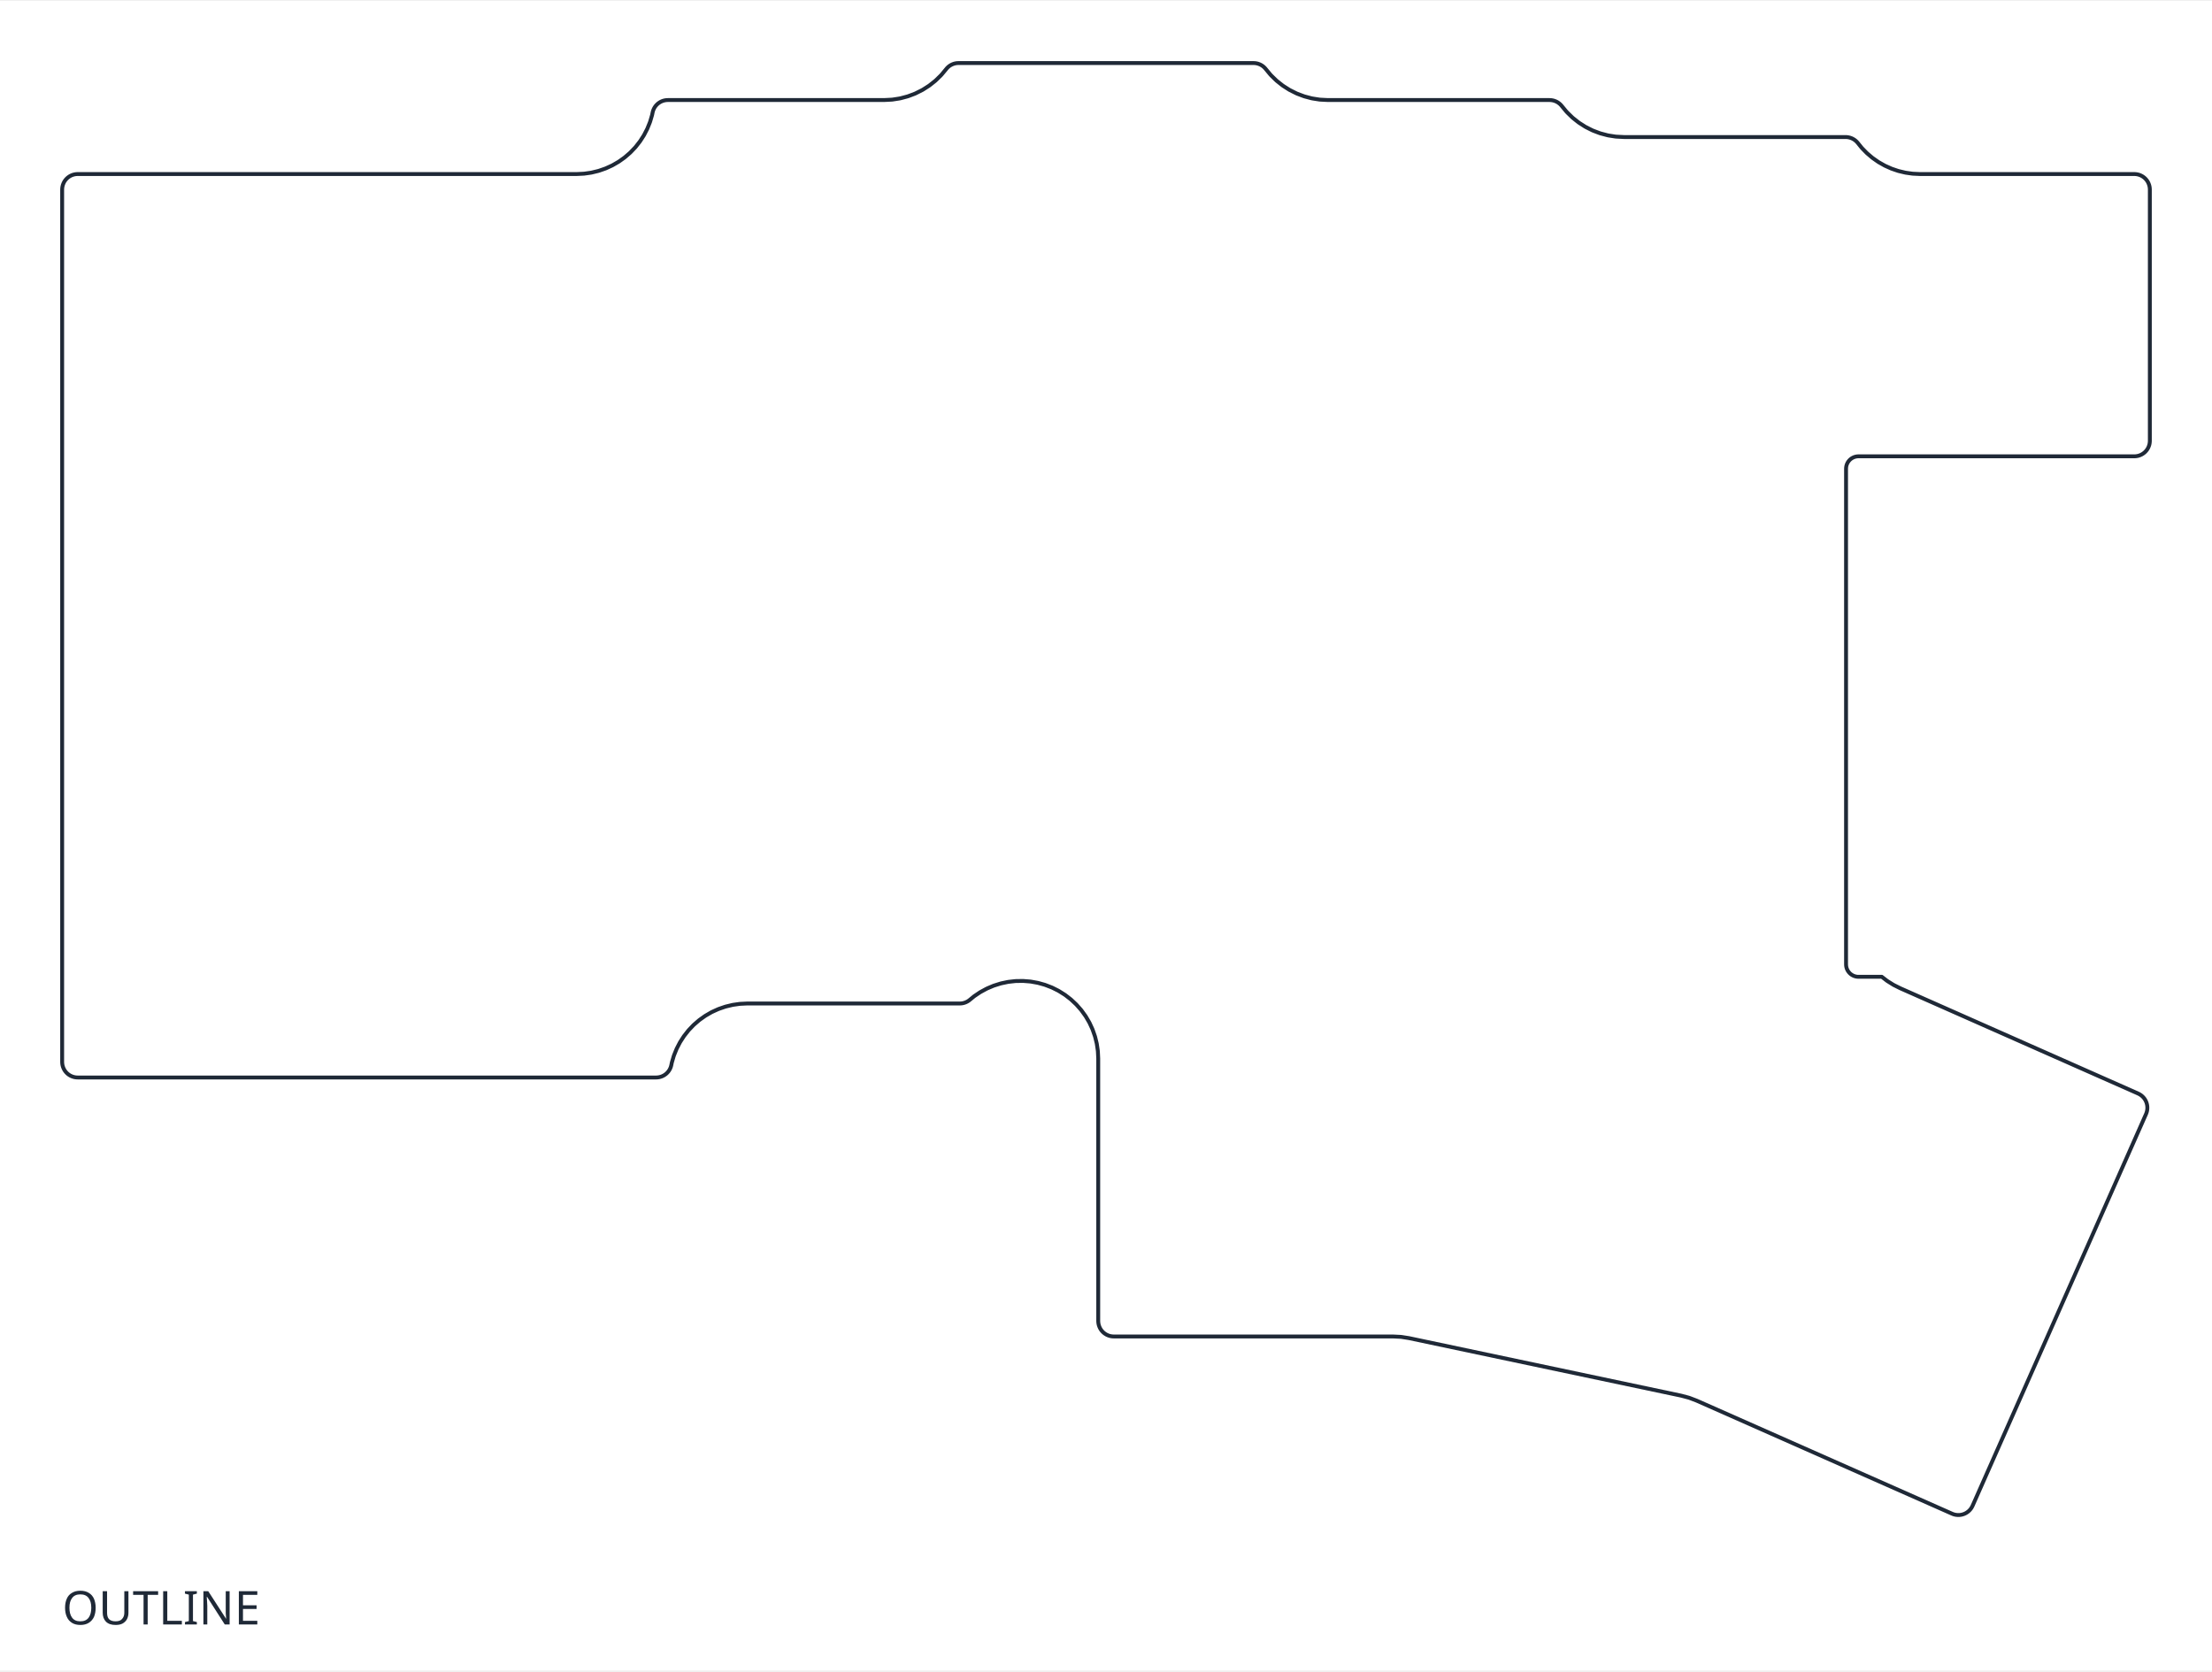
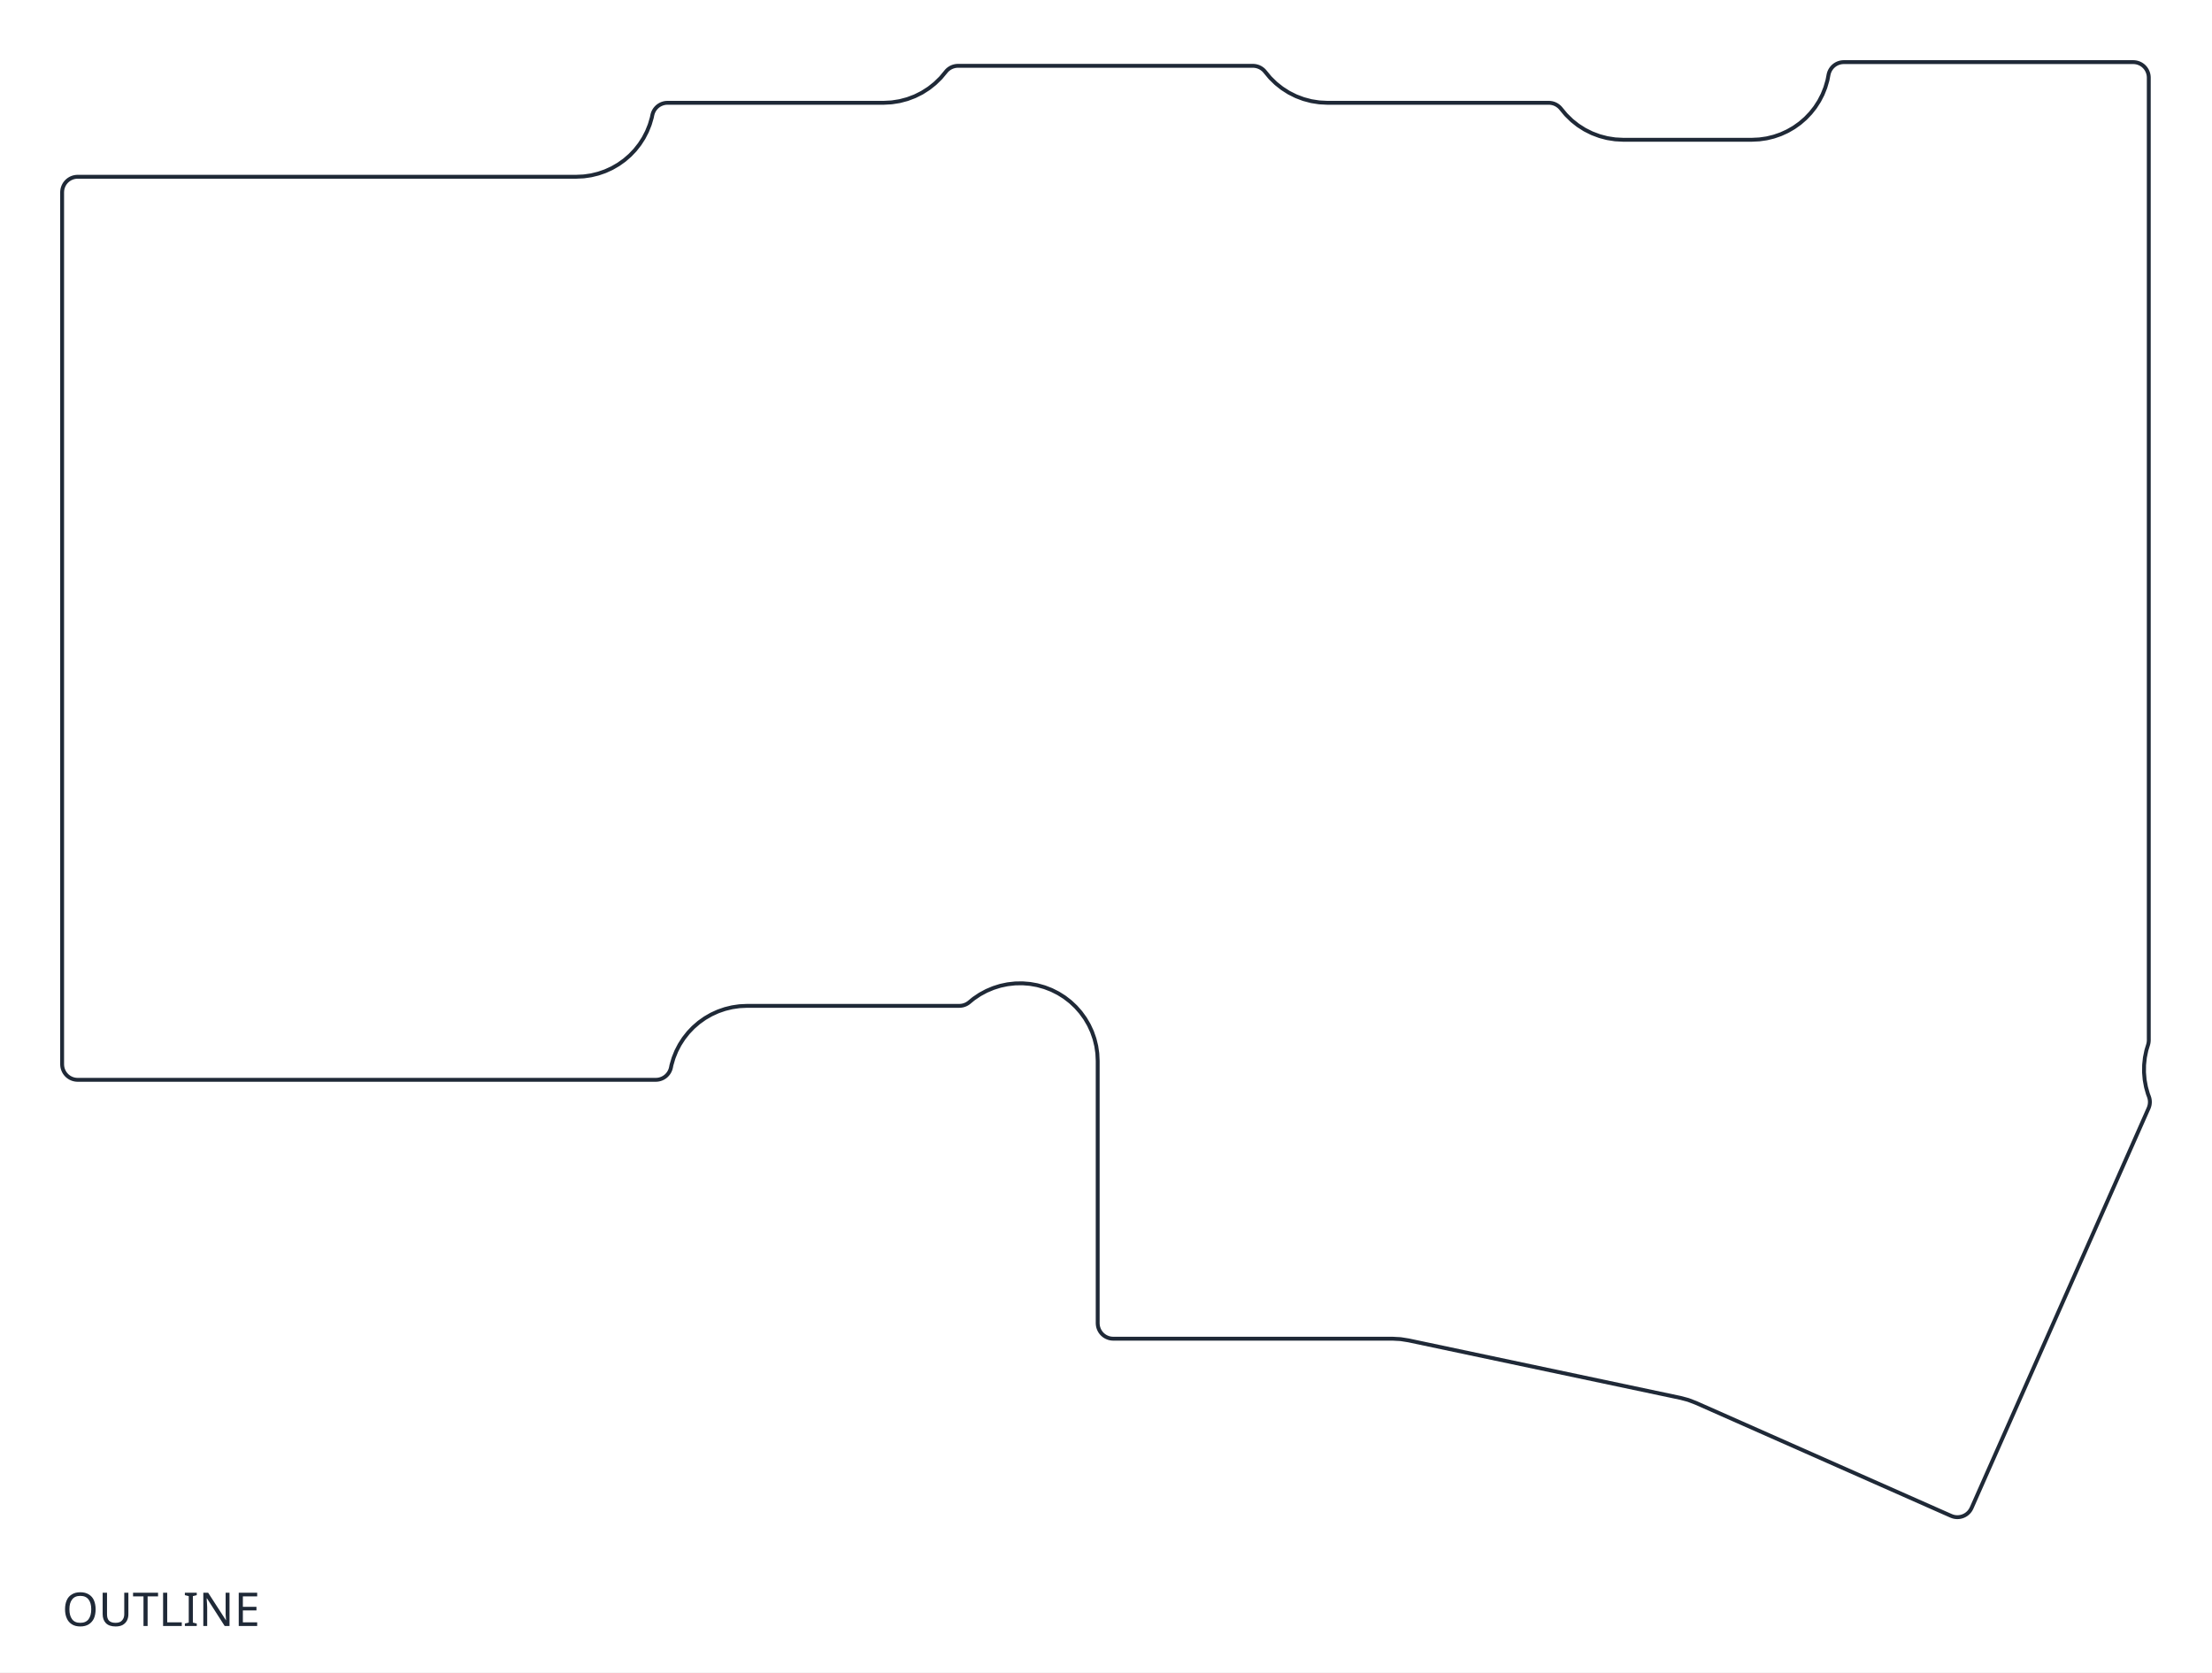
- <svg xmlns="http://www.w3.org/2000/svg" width="569" height="430" viewBox="0 0 142.35 107.46">
+ <svg xmlns="http://www.w3.org/2000/svg" width="570" height="431" viewBox="0 0 142.42 107.69">
  <rect width="100%" height="100%" fill="white" />
-   <polygon points="4.922,11.148 4.883,11.151 4.824,11.160 4.786,11.168 4.729,11.182 4.691,11.193 4.636,11.213 4.600,11.228 4.546,11.253 4.512,11.272 4.461,11.302 4.429,11.324 4.381,11.359 4.351,11.384 4.307,11.423 4.280,11.451 4.240,11.495 4.215,11.525 4.180,11.572 4.158,11.605 4.128,11.656 4.110,11.690 4.085,11.743 4.070,11.780 4.050,11.835 4.038,11.873 4.024,11.930 4.016,11.968 4.008,12.026 4.004,12.065 4.000,12.134 4.000,12.154 4.000,68.284 4.000,68.304 4.004,68.372 4.008,68.411 4.016,68.469 4.024,68.508 4.038,68.565 4.050,68.603 4.070,68.658 4.085,68.694 4.110,68.747 4.128,68.782 4.158,68.832 4.180,68.865 4.215,68.912 4.240,68.943 4.280,68.986 4.307,69.014 4.351,69.054 4.381,69.078 4.429,69.114 4.461,69.135 4.512,69.166 4.546,69.184 4.600,69.209 4.636,69.224 4.691,69.244 4.729,69.255 4.786,69.270 4.824,69.277 4.883,69.286 4.922,69.290 4.990,69.293 5.010,69.294 42.212,69.294 42.232,69.293 42.301,69.290 42.340,69.286 42.399,69.277 42.437,69.270 42.494,69.255 42.532,69.244 42.588,69.224 42.624,69.209 42.677,69.183 42.712,69.165 42.763,69.134 42.795,69.112 42.843,69.077 42.873,69.052 42.917,69.012 42.944,68.984 42.984,68.940 43.009,68.910 43.044,68.862 43.066,68.830 43.096,68.779 43.114,68.744 43.139,68.691 43.154,68.654 43.174,68.599 43.185,68.561 43.202,68.494 43.206,68.475 43.223,68.388 43.231,68.351 43.233,68.342 43.243,68.305 43.353,67.931 43.365,67.895 43.368,67.886 43.381,67.850 43.527,67.489 43.542,67.454 43.545,67.445 43.562,67.411 43.741,67.065 43.759,67.031 43.764,67.023 43.784,66.991 43.995,66.663 44.016,66.632 44.022,66.624 44.045,66.594 44.286,66.287 44.310,66.258 44.316,66.251 44.342,66.223 44.611,65.941 44.638,65.914 44.645,65.908 44.673,65.882 44.968,65.627 44.997,65.603 45.005,65.597 45.035,65.574 45.353,65.348 45.384,65.327 45.392,65.322 45.425,65.302 45.762,65.107 45.796,65.089 45.804,65.085 45.838,65.068 46.193,64.906 46.228,64.892 46.237,64.888 46.272,64.875 46.641,64.747 46.677,64.736 46.686,64.733 46.723,64.723 47.101,64.632 47.139,64.623 47.148,64.622 47.185,64.615 47.571,64.560 47.609,64.555 47.618,64.555 47.656,64.552 48.067,64.532 48.086,64.532 48.091,64.531 48.110,64.531 61.755,64.531 61.774,64.531 61.843,64.527 61.882,64.524 61.941,64.515 61.979,64.507 62.036,64.493 62.074,64.481 62.129,64.462 62.166,64.446 62.219,64.421 62.254,64.403 62.304,64.372 62.337,64.351 62.392,64.309 62.407,64.297 62.655,64.094 62.685,64.070 62.693,64.064 62.724,64.042 63.051,63.822 63.083,63.802 63.092,63.797 63.125,63.778 63.471,63.590 63.506,63.573 63.514,63.569 63.549,63.553 63.912,63.399 63.948,63.385 63.957,63.382 63.993,63.370 64.369,63.252 64.406,63.241 64.415,63.239 64.453,63.230 64.838,63.149 64.876,63.142 64.886,63.140 64.924,63.135 65.315,63.091 65.353,63.088 65.363,63.087 65.401,63.086 65.795,63.080 65.834,63.080 65.843,63.080 65.882,63.083 66.274,63.114 66.313,63.118 66.322,63.120 66.360,63.125 66.748,63.195 66.786,63.202 66.795,63.205 66.832,63.214 67.211,63.320 67.248,63.331 67.257,63.335 67.293,63.348 67.661,63.490 67.696,63.504 67.705,63.508 67.740,63.525 68.092,63.701 68.126,63.720 68.134,63.724 68.167,63.744 68.501,63.954 68.533,63.975 68.541,63.980 68.572,64.003 68.883,64.244 68.913,64.268 68.920,64.274 68.949,64.300 69.236,64.570 69.264,64.596 69.270,64.603 69.296,64.632 69.557,64.928 69.581,64.957 69.587,64.964 69.610,64.995 69.841,65.315 69.863,65.346 69.868,65.354 69.888,65.387 70.087,65.727 70.105,65.761 70.110,65.769 70.127,65.804 70.292,66.161 70.307,66.197 70.311,66.206 70.324,66.242 70.454,66.613 70.466,66.650 70.469,66.659 70.479,66.696 70.573,67.079 70.581,67.116 70.583,67.126 70.589,67.164 70.646,67.554 70.650,67.592 70.651,67.601 70.654,67.640 70.674,68.055 70.675,68.074 70.675,68.079 70.675,68.098 70.675,84.953 70.675,84.972 70.679,85.041 70.683,85.080 70.691,85.138 70.699,85.177 70.713,85.234 70.725,85.271 70.745,85.327 70.760,85.363 70.785,85.416 70.803,85.451 70.833,85.501 70.855,85.534 70.890,85.581 70.915,85.611 70.955,85.655 70.982,85.683 71.026,85.722 71.056,85.747 71.104,85.782 71.136,85.804 71.187,85.834 71.221,85.853 71.275,85.878 71.311,85.893 71.366,85.913 71.404,85.924 71.461,85.939 71.499,85.946 71.558,85.955 71.597,85.959 71.665,85.962 71.685,85.963 89.626,85.963 89.647,85.963 89.652,85.963 89.673,85.964 90.123,85.987 90.165,85.990 90.175,85.992 90.216,85.997 90.661,86.067 90.682,86.071 90.687,86.071 90.707,86.076 108.174,89.769 108.194,89.774 108.199,89.775 108.219,89.780 108.655,89.896 108.695,89.908 108.704,89.911 108.744,89.925 109.164,90.085 109.184,90.093 109.189,90.095 109.208,90.103 125.613,97.366 125.632,97.374 125.696,97.399 125.733,97.411 125.790,97.427 125.828,97.435 125.886,97.445 125.925,97.450 125.984,97.454 126.023,97.455 126.082,97.454 126.121,97.451 126.179,97.444 126.218,97.437 126.275,97.424 126.313,97.413 126.369,97.395 126.406,97.381 126.459,97.357 126.494,97.339 126.546,97.310 126.579,97.289 126.627,97.255 126.658,97.231 126.702,97.193 126.731,97.166 126.771,97.123 126.797,97.093 126.833,97.047 126.856,97.015 126.887,96.965 126.906,96.931 126.937,96.870 126.946,96.852 138.101,71.655 138.108,71.637 138.133,71.573 138.145,71.536 138.161,71.479 138.169,71.441 138.179,71.383 138.184,71.344 138.189,71.285 138.189,71.246 138.188,71.187 138.185,71.148 138.178,71.090 138.171,71.051 138.158,70.994 138.148,70.956 138.129,70.900 138.115,70.863 138.091,70.809 138.074,70.774 138.045,70.723 138.024,70.690 137.990,70.642 137.966,70.611 137.927,70.567 137.900,70.538 137.857,70.498 137.828,70.472 137.781,70.436 137.749,70.413 137.699,70.382 137.665,70.362 137.604,70.332 137.586,70.323 122.296,63.554 122.278,63.546 122.274,63.544 122.257,63.535 121.885,63.349 121.851,63.331 121.843,63.326 121.810,63.306 121.476,63.097 121.444,63.076 121.436,63.070 121.405,63.047 121.116,62.824 121.100,62.813 121.082,62.812 119.600,62.812 119.522,62.809 119.444,62.797 119.368,62.778 119.294,62.752 119.223,62.718 119.156,62.678 119.092,62.631 119.034,62.578 118.982,62.520 118.935,62.457 118.894,62.390 118.861,62.319 118.834,62.245 118.815,62.169 118.804,62.091 118.800,62.013 118.800,30.112 118.804,30.034 118.815,29.956 118.834,29.880 118.861,29.806 118.894,29.735 118.935,29.668 118.982,29.605 119.034,29.547 119.092,29.494 119.156,29.447 119.223,29.407 119.294,29.373 119.368,29.347 119.444,29.328 119.522,29.316 119.600,29.312 137.340,29.312 137.360,29.312 137.428,29.309 137.467,29.305 137.526,29.296 137.564,29.289 137.621,29.274 137.659,29.263 137.714,29.243 137.750,29.228 137.804,29.203 137.838,29.184 137.889,29.154 137.921,29.132 137.969,29.097 137.999,29.072 138.043,29.033 138.070,29.005 138.110,28.961 138.135,28.931 138.170,28.884 138.192,28.851 138.222,28.801 138.240,28.766 138.265,28.713 138.280,28.677 138.300,28.621 138.312,28.584 138.326,28.527 138.334,28.488 138.342,28.430 138.346,28.391 138.350,28.322 138.350,28.303 138.350,12.154 138.350,12.134 138.346,12.065 138.342,12.026 138.334,11.968 138.326,11.930 138.312,11.873 138.300,11.835 138.280,11.780 138.265,11.743 138.240,11.690 138.222,11.656 138.192,11.605 138.170,11.572 138.135,11.525 138.110,11.495 138.070,11.451 138.043,11.423 137.999,11.384 137.969,11.359 137.921,11.324 137.889,11.302 137.838,11.272 137.804,11.253 137.750,11.228 137.714,11.213 137.659,11.193 137.621,11.182 137.564,11.168 137.526,11.160 137.467,11.151 137.428,11.148 137.360,11.144 137.340,11.144 123.574,11.144 123.555,11.144 123.550,11.143 123.532,11.143 123.127,11.124 123.090,11.121 123.080,11.120 123.043,11.116 122.663,11.062 122.626,11.056 122.617,11.054 122.580,11.046 122.206,10.957 122.170,10.948 122.161,10.945 122.126,10.934 121.762,10.810 121.727,10.797 121.718,10.794 121.684,10.779 121.333,10.622 121.299,10.606 121.291,10.602 121.258,10.584 120.924,10.395 120.892,10.376 120.884,10.371 120.853,10.350 120.538,10.130 120.507,10.108 120.500,10.102 120.471,10.079 120.178,9.830 120.150,9.806 120.143,9.799 120.116,9.773 119.848,9.499 119.822,9.471 119.816,9.464 119.792,9.436 119.553,9.141 119.540,9.126 119.494,9.074 119.466,9.046 119.423,9.006 119.392,8.981 119.345,8.945 119.312,8.923 119.261,8.893 119.226,8.874 119.173,8.848 119.136,8.833 119.081,8.813 119.043,8.801 118.985,8.787 118.947,8.779 118.888,8.770 118.849,8.766 118.780,8.763 118.760,8.763 104.526,8.763 104.505,8.762 104.500,8.762 104.480,8.761 104.035,8.738 103.993,8.735 103.983,8.734 103.942,8.729 103.525,8.664 103.484,8.656 103.474,8.654 103.434,8.645 103.026,8.537 102.986,8.526 102.977,8.522 102.938,8.509 102.542,8.360 102.504,8.344 102.495,8.340 102.457,8.323 102.080,8.134 102.043,8.114 102.034,8.109 101.999,8.088 101.643,7.861 101.609,7.838 101.600,7.832 101.567,7.807 101.236,7.545 101.205,7.519 101.197,7.512 101.167,7.484 100.864,7.189 100.836,7.159 100.829,7.152 100.801,7.121 100.502,6.761 100.466,6.718 100.438,6.688 100.394,6.645 100.363,6.618 100.314,6.579 100.281,6.555 100.229,6.522 100.193,6.502 100.138,6.474 100.100,6.458 100.042,6.436 100.003,6.423 99.943,6.408 99.903,6.399 99.842,6.390 99.801,6.385 99.729,6.382 99.708,6.381 85.476,6.381 85.455,6.381 85.450,6.381 85.430,6.380 84.985,6.357 84.943,6.354 84.933,6.353 84.892,6.348 84.475,6.283 84.434,6.275 84.424,6.273 84.384,6.264 83.976,6.156 83.936,6.144 83.927,6.141 83.888,6.128 83.492,5.979 83.454,5.963 83.445,5.959 83.407,5.941 83.030,5.752 82.993,5.733 82.984,5.728 82.949,5.707 82.593,5.480 82.559,5.457 82.550,5.451 82.517,5.426 82.186,5.164 82.155,5.137 82.147,5.131 82.117,5.103 81.814,4.808 81.786,4.778 81.779,4.771 81.751,4.740 81.452,4.380 81.416,4.337 81.388,4.307 81.344,4.264 81.313,4.236 81.264,4.198 81.231,4.174 81.179,4.141 81.143,4.121 81.088,4.093 81.050,4.077 80.992,4.055 80.953,4.042 80.893,4.026 80.853,4.018 80.792,4.008 80.751,4.004 80.679,4.001 80.658,4.000 61.692,4.000 61.671,4.001 61.599,4.004 61.558,4.008 61.497,4.018 61.457,4.026 61.397,4.042 61.358,4.055 61.300,4.077 61.262,4.093 61.207,4.121 61.171,4.141 61.119,4.174 61.086,4.198 61.037,4.236 61.006,4.264 60.962,4.307 60.934,4.337 60.900,4.378 60.599,4.740 60.571,4.771 60.564,4.778 60.536,4.808 60.233,5.103 60.203,5.131 60.195,5.137 60.164,5.164 59.833,5.426 59.800,5.451 59.791,5.457 59.757,5.480 59.401,5.707 59.366,5.728 59.357,5.733 59.320,5.752 58.943,5.941 58.905,5.959 58.896,5.963 58.858,5.979 58.462,6.128 58.423,6.141 58.414,6.144 58.374,6.156 57.966,6.264 57.926,6.273 57.916,6.275 57.875,6.283 57.458,6.348 57.417,6.353 57.407,6.354 57.365,6.357 56.920,6.380 56.900,6.381 56.895,6.381 56.874,6.381 42.988,6.381 42.968,6.382 42.899,6.385 42.860,6.389 42.801,6.398 42.763,6.405 42.706,6.420 42.668,6.431 42.612,6.451 42.576,6.466 42.523,6.492 42.488,6.510 42.437,6.541 42.405,6.563 42.357,6.598 42.327,6.623 42.283,6.663 42.256,6.691 42.216,6.735 42.191,6.765 42.156,6.813 42.134,6.845 42.104,6.896 42.086,6.931 42.061,6.984 42.046,7.021 42.026,7.076 42.015,7.114 41.998,7.181 41.994,7.200 41.977,7.287 41.969,7.324 41.967,7.333 41.957,7.370 41.847,7.744 41.835,7.780 41.832,7.789 41.819,7.825 41.673,8.186 41.658,8.221 41.655,8.230 41.638,8.264 41.459,8.610 41.441,8.644 41.436,8.652 41.416,8.684 41.205,9.012 41.184,9.043 41.178,9.051 41.155,9.081 40.914,9.388 40.890,9.417 40.884,9.424 40.858,9.452 40.589,9.734 40.562,9.761 40.555,9.767 40.527,9.793 40.232,10.048 40.203,10.072 40.195,10.078 40.165,10.101 39.847,10.327 39.816,10.348 39.808,10.353 39.775,10.373 39.438,10.568 39.404,10.586 39.396,10.590 39.362,10.607 39.007,10.769 38.972,10.783 38.963,10.787 38.928,10.800 38.559,10.928 38.523,10.939 38.514,10.942 38.477,10.952 38.099,11.043 38.061,11.052 38.052,11.053 38.015,11.060 37.629,11.115 37.591,11.120 37.582,11.120 37.544,11.123 37.133,11.143 37.114,11.143 37.109,11.144 37.090,11.144 5.010,11.144 4.990,11.144 4.922,11.148" fill="none" stroke="#1f2937" stroke-width="0.25" />
-   <text x="4" y="104.5" font-size="3" fill="#1f2937" font-family="sans-serif">OUTLINE</text>
+   <polygon points="4.922,11.385 4.883,11.389 4.824,11.398 4.786,11.405 4.729,11.420 4.691,11.431 4.636,11.451 4.600,11.466 4.546,11.491 4.512,11.509 4.461,11.540 4.429,11.561 4.381,11.597 4.351,11.621 4.307,11.661 4.280,11.689 4.240,11.732 4.215,11.763 4.180,11.810 4.158,11.843 4.128,11.893 4.110,11.928 4.085,11.981 4.070,12.017 4.050,12.072 4.038,12.110 4.024,12.167 4.016,12.206 4.008,12.264 4.004,12.303 4.000,12.371 4.000,12.391 4.000,68.521 4.000,68.541 4.004,68.610 4.008,68.649 4.016,68.707 4.024,68.745 4.038,68.802 4.050,68.840 4.070,68.895 4.085,68.932 4.110,68.985 4.128,69.019 4.158,69.070 4.180,69.103 4.215,69.150 4.240,69.180 4.280,69.224 4.307,69.252 4.351,69.291 4.381,69.316 4.429,69.351 4.461,69.373 4.512,69.403 4.546,69.422 4.600,69.447 4.636,69.462 4.691,69.482 4.729,69.493 4.786,69.507 4.824,69.515 4.883,69.524 4.922,69.527 4.990,69.531 5.010,69.531 42.212,69.531 42.232,69.531 42.301,69.527 42.340,69.524 42.399,69.515 42.437,69.507 42.494,69.493 42.532,69.481 42.588,69.461 42.624,69.446 42.677,69.421 42.712,69.402 42.763,69.372 42.795,69.350 42.843,69.315 42.873,69.290 42.917,69.250 42.944,69.222 42.984,69.178 43.009,69.147 43.044,69.100 43.066,69.067 43.096,69.016 43.114,68.982 43.139,68.928 43.154,68.892 43.174,68.836 43.185,68.798 43.202,68.731 43.206,68.712 43.223,68.626 43.231,68.588 43.233,68.579 43.243,68.543 43.353,68.169 43.365,68.133 43.368,68.124 43.381,68.088 43.527,67.726 43.542,67.691 43.545,67.683 43.562,67.649 43.741,67.302 43.759,67.269 43.764,67.261 43.784,67.228 43.995,66.901 44.016,66.869 44.022,66.861 44.045,66.831 44.286,66.525 44.310,66.496 44.316,66.488 44.342,66.460 44.611,66.178 44.638,66.152 44.645,66.145 44.673,66.120 44.968,65.864 44.997,65.840 45.005,65.834 45.035,65.812 45.353,65.586 45.384,65.564 45.392,65.559 45.425,65.540 45.762,65.345 45.796,65.327 45.804,65.322 45.838,65.306 46.193,65.144 46.228,65.129 46.237,65.126 46.272,65.112 46.641,64.985 46.677,64.973 46.686,64.971 46.723,64.961 47.101,64.869 47.139,64.861 47.148,64.859 47.185,64.853 47.571,64.797 47.609,64.793 47.618,64.792 47.656,64.789 48.067,64.770 48.086,64.769 48.091,64.769 48.110,64.769 61.755,64.769 61.774,64.768 61.843,64.765 61.882,64.761 61.941,64.752 61.979,64.745 62.036,64.730 62.074,64.719 62.129,64.699 62.166,64.684 62.219,64.659 62.254,64.640 62.304,64.610 62.337,64.588 62.392,64.547 62.407,64.535 62.655,64.331 62.685,64.308 62.693,64.302 62.724,64.280 63.051,64.060 63.083,64.039 63.092,64.034 63.125,64.015 63.471,63.828 63.506,63.810 63.514,63.806 63.549,63.790 63.912,63.637 63.948,63.623 63.957,63.619 63.993,63.607 64.369,63.489 64.406,63.479 64.415,63.476 64.453,63.467 64.838,63.386 64.876,63.379 64.886,63.378 64.924,63.373 65.315,63.329 65.353,63.325 65.363,63.325 65.401,63.323 65.795,63.317 65.834,63.318 65.843,63.318 65.882,63.320 66.274,63.352 66.313,63.356 66.322,63.357 66.360,63.363 66.748,63.432 66.786,63.440 66.795,63.442 66.832,63.452 67.211,63.558 67.248,63.569 67.257,63.572 67.293,63.585 67.661,63.727 67.696,63.742 67.705,63.746 67.740,63.762 68.092,63.939 68.126,63.957 68.134,63.962 68.167,63.981 68.501,64.191 68.533,64.212 68.541,64.218 68.572,64.241 68.883,64.481 68.913,64.506 68.920,64.512 68.949,64.537 69.236,64.807 69.264,64.834 69.270,64.841 69.296,64.869 69.557,65.165 69.581,65.195 69.587,65.202 69.610,65.233 69.841,65.552 69.863,65.584 69.868,65.592 69.888,65.625 70.087,65.965 70.105,65.998 70.110,66.007 70.127,66.041 70.292,66.399 70.307,66.434 70.311,66.443 70.324,66.479 70.454,66.851 70.466,66.888 70.469,66.897 70.479,66.934 70.573,67.316 70.581,67.354 70.583,67.363 70.589,67.401 70.646,67.791 70.650,67.829 70.651,67.839 70.654,67.877 70.674,68.292 70.675,68.311 70.675,68.316 70.675,68.335 70.675,85.190 70.675,85.210 70.679,85.278 70.683,85.317 70.691,85.376 70.699,85.414 70.713,85.471 70.725,85.509 70.745,85.564 70.760,85.600 70.785,85.654 70.803,85.688 70.833,85.739 70.855,85.771 70.890,85.819 70.915,85.849 70.955,85.893 70.982,85.920 71.026,85.960 71.056,85.985 71.104,86.020 71.136,86.042 71.187,86.072 71.221,86.090 71.275,86.115 71.311,86.130 71.366,86.150 71.404,86.162 71.461,86.176 71.499,86.184 71.558,86.192 71.597,86.196 71.665,86.200 71.685,86.200 89.626,86.200 89.647,86.200 89.652,86.200 89.673,86.201 90.123,86.225 90.165,86.228 90.175,86.229 90.216,86.234 90.661,86.305 90.682,86.308 90.687,86.309 90.707,86.313 108.174,90.007 108.194,90.011 108.199,90.012 108.219,90.017 108.655,90.133 108.695,90.145 108.704,90.148 108.744,90.162 109.164,90.323 109.184,90.331 109.189,90.333 109.208,90.341 125.613,97.604 125.632,97.611 125.696,97.636 125.733,97.648 125.790,97.664 125.828,97.673 125.886,97.683 125.925,97.687 125.984,97.692 126.023,97.693 126.082,97.691 126.121,97.688 126.179,97.681 126.218,97.674 126.275,97.661 126.313,97.651 126.369,97.632 126.406,97.618 126.459,97.594 126.494,97.577 126.546,97.548 126.579,97.527 126.627,97.493 126.658,97.469 126.702,97.430 126.731,97.403 126.771,97.361 126.797,97.331 126.833,97.284 126.856,97.252 126.887,97.203 126.906,97.168 126.937,97.107 126.946,97.089 138.332,71.371 138.339,71.353 138.364,71.289 138.376,71.251 138.392,71.194 138.401,71.156 138.411,71.098 138.415,71.059 138.420,71.000 138.421,70.961 138.419,70.902 138.416,70.863 138.409,70.804 138.402,70.765 138.389,70.708 138.378,70.670 138.357,70.605 138.350,70.586 138.313,70.491 138.300,70.455 138.297,70.446 138.286,70.410 138.180,70.035 138.171,69.998 138.169,69.989 138.161,69.951 138.091,69.568 138.085,69.530 138.084,69.521 138.080,69.483 138.047,69.094 138.045,69.056 138.044,69.047 138.044,69.009 138.048,68.619 138.049,68.581 138.050,68.571 138.053,68.533 138.094,68.146 138.099,68.108 138.100,68.099 138.107,68.061 138.185,67.679 138.193,67.642 138.196,67.633 138.206,67.596 138.304,67.276 138.309,67.257 138.326,67.190 138.334,67.151 138.342,67.092 138.346,67.053 138.350,66.984 138.350,66.965 138.350,5.010 138.350,4.990 138.346,4.922 138.342,4.883 138.334,4.824 138.326,4.786 138.312,4.729 138.300,4.691 138.280,4.636 138.265,4.600 138.240,4.546 138.222,4.512 138.192,4.461 138.170,4.429 138.135,4.381 138.110,4.351 138.070,4.307 138.043,4.280 137.999,4.240 137.969,4.215 137.921,4.180 137.889,4.158 137.838,4.128 137.804,4.110 137.750,4.085 137.714,4.070 137.659,4.050 137.621,4.038 137.564,4.024 137.526,4.016 137.467,4.008 137.428,4.004 137.360,4.000 137.340,4.000 118.722,4.000 118.702,4.000 118.633,4.004 118.594,4.008 118.536,4.016 118.497,4.024 118.440,4.039 118.402,4.050 118.347,4.070 118.310,4.085 118.257,4.110 118.222,4.129 118.172,4.159 118.139,4.181 118.092,4.217 118.061,4.242 118.018,4.281 117.990,4.309 117.950,4.353 117.926,4.384 117.891,4.431 117.869,4.464 117.839,4.515 117.820,4.550 117.795,4.603 117.780,4.640 117.761,4.695 117.749,4.733 117.733,4.800 117.729,4.819 117.666,5.143 117.658,5.180 117.655,5.189 117.645,5.226 117.535,5.600 117.524,5.636 117.520,5.645 117.507,5.681 117.362,6.042 117.347,6.077 117.343,6.086 117.326,6.120 117.147,6.466 117.129,6.500 117.124,6.508 117.104,6.540 116.893,6.868 116.872,6.900 116.867,6.907 116.844,6.938 116.602,7.244 116.578,7.273 116.572,7.280 116.546,7.308 116.277,7.590 116.250,7.617 116.243,7.624 116.215,7.649 115.921,7.904 115.891,7.928 115.884,7.934 115.853,7.957 115.536,8.183 115.504,8.204 115.496,8.209 115.464,8.229 115.126,8.424 115.093,8.442 115.084,8.446 115.050,8.463 114.696,8.625 114.661,8.640 114.652,8.643 114.616,8.657 114.248,8.784 114.212,8.795 114.202,8.798 114.166,8.808 113.787,8.900 113.750,8.908 113.740,8.910 113.703,8.916 113.317,8.971 113.279,8.976 113.270,8.977 113.232,8.979 112.821,8.999 112.802,9.000 112.798,9.000 112.779,9.000 104.526,9.000 104.505,9.000 104.500,9.000 104.480,8.999 104.035,8.976 103.993,8.973 103.983,8.972 103.942,8.966 103.525,8.901 103.484,8.894 103.474,8.892 103.434,8.882 103.026,8.775 102.986,8.763 102.977,8.760 102.938,8.746 102.542,8.597 102.504,8.582 102.495,8.578 102.457,8.560 102.080,8.371 102.043,8.352 102.034,8.347 101.999,8.326 101.643,8.099 101.609,8.076 101.600,8.070 101.567,8.045 101.236,7.783 101.205,7.756 101.197,7.749 101.167,7.721 100.864,7.426 100.836,7.397 100.829,7.389 100.801,7.358 100.502,6.998 100.466,6.956 100.438,6.926 100.394,6.882 100.363,6.855 100.314,6.817 100.281,6.793 100.229,6.760 100.193,6.739 100.138,6.712 100.100,6.695 100.042,6.673 100.003,6.661 99.943,6.645 99.903,6.637 99.842,6.627 99.801,6.623 99.729,6.619 99.708,6.619 85.476,6.619 85.455,6.618 85.450,6.618 85.430,6.618 84.985,6.595 84.943,6.591 84.933,6.590 84.892,6.585 84.475,6.520 84.434,6.513 84.424,6.511 84.384,6.501 83.976,6.393 83.936,6.382 83.927,6.379 83.888,6.365 83.492,6.216 83.454,6.201 83.445,6.196 83.407,6.179 83.030,5.990 82.993,5.971 82.984,5.966 82.949,5.944 82.593,5.717 82.559,5.694 82.550,5.688 82.517,5.664 82.186,5.401 82.155,5.375 82.147,5.368 82.117,5.340 81.814,5.045 81.786,5.016 81.779,5.008 81.751,4.977 81.452,4.617 81.416,4.574 81.388,4.544 81.344,4.501 81.313,4.474 81.264,4.436 81.231,4.412 81.179,4.378 81.143,4.358 81.088,4.331 81.050,4.314 80.992,4.292 80.953,4.280 80.893,4.264 80.853,4.256 80.792,4.246 80.751,4.242 80.679,4.238 80.658,4.237 61.692,4.237 61.671,4.238 61.599,4.242 61.558,4.246 61.497,4.256 61.457,4.264 61.397,4.280 61.358,4.292 61.300,4.314 61.262,4.331 61.207,4.358 61.171,4.378 61.119,4.412 61.086,4.436 61.037,4.474 61.006,4.501 60.962,4.544 60.934,4.575 60.900,4.616 60.599,4.977 60.571,5.008 60.564,5.016 60.536,5.045 60.233,5.340 60.203,5.368 60.195,5.375 60.164,5.401 59.833,5.664 59.800,5.688 59.791,5.694 59.757,5.717 59.401,5.944 59.366,5.966 59.357,5.971 59.320,5.990 58.943,6.179 58.905,6.196 58.896,6.201 58.858,6.216 58.462,6.365 58.423,6.379 58.414,6.382 58.374,6.393 57.966,6.501 57.926,6.511 57.916,6.513 57.875,6.520 57.458,6.585 57.417,6.590 57.407,6.591 57.365,6.595 56.920,6.618 56.900,6.618 56.895,6.618 56.874,6.619 42.988,6.619 42.968,6.619 42.899,6.623 42.860,6.626 42.801,6.635 42.763,6.643 42.706,6.657 42.668,6.669 42.612,6.689 42.576,6.704 42.523,6.729 42.488,6.748 42.437,6.778 42.405,6.800 42.357,6.835 42.327,6.860 42.283,6.900 42.256,6.928 42.216,6.972 42.191,7.003 42.156,7.050 42.134,7.083 42.104,7.134 42.086,7.168 42.061,7.222 42.046,7.258 42.026,7.314 42.015,7.352 41.998,7.419 41.994,7.438 41.977,7.524 41.969,7.562 41.967,7.571 41.957,7.607 41.847,7.981 41.835,8.017 41.832,8.026 41.819,8.062 41.673,8.424 41.658,8.459 41.655,8.467 41.638,8.501 41.459,8.848 41.441,8.881 41.436,8.889 41.416,8.922 41.205,9.249 41.184,9.281 41.178,9.289 41.155,9.319 40.914,9.625 40.890,9.654 40.884,9.662 40.858,9.690 40.589,9.972 40.562,9.998 40.555,10.005 40.527,10.030 40.232,10.286 40.203,10.310 40.195,10.316 40.165,10.338 39.847,10.564 39.816,10.586 39.808,10.591 39.775,10.610 39.438,10.805 39.404,10.823 39.396,10.828 39.362,10.844 39.007,11.006 38.972,11.021 38.963,11.024 38.928,11.038 38.559,11.165 38.523,11.177 38.514,11.179 38.477,11.189 38.099,11.281 38.061,11.289 38.052,11.291 38.015,11.297 37.629,11.353 37.591,11.357 37.582,11.358 37.544,11.361 37.133,11.380 37.114,11.381 37.109,11.381 37.090,11.381 5.010,11.381 4.990,11.382 4.922,11.385" fill="none" stroke="#1f2937" stroke-width="0.25" />
+   <text x="4" y="104.7" font-size="3" fill="#1f2937" font-family="sans-serif">OUTLINE</text>
</svg>
